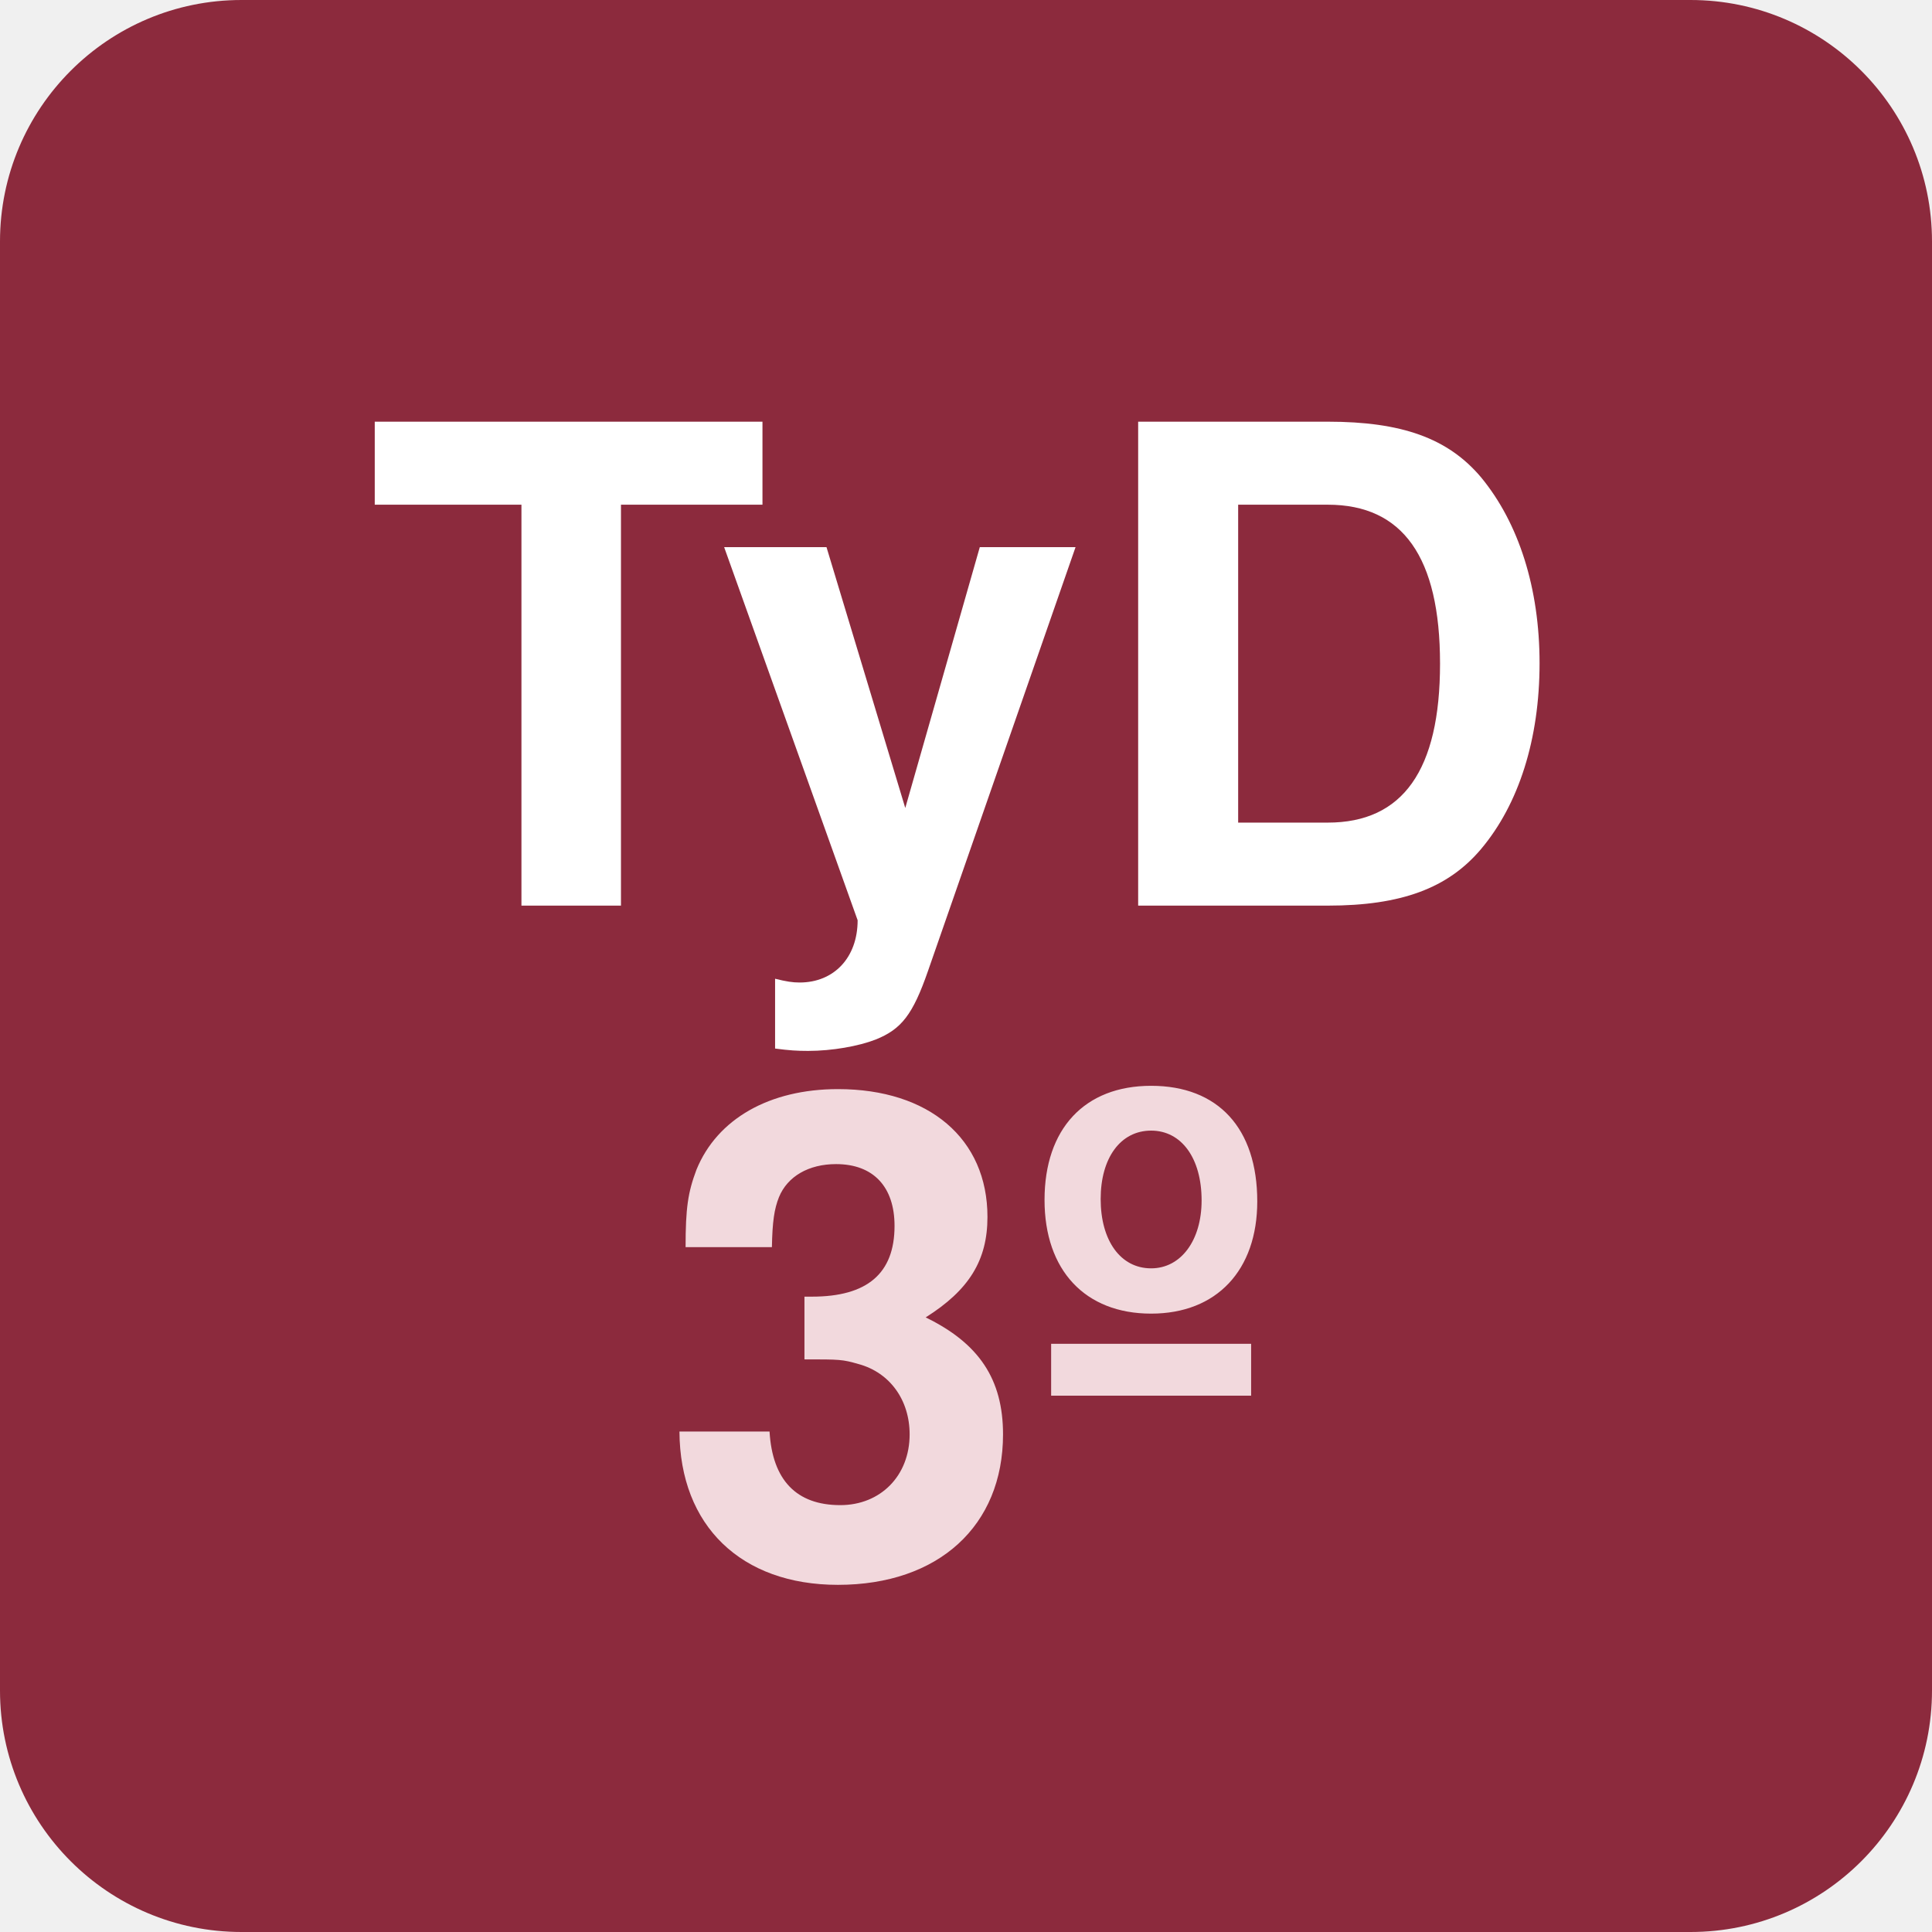
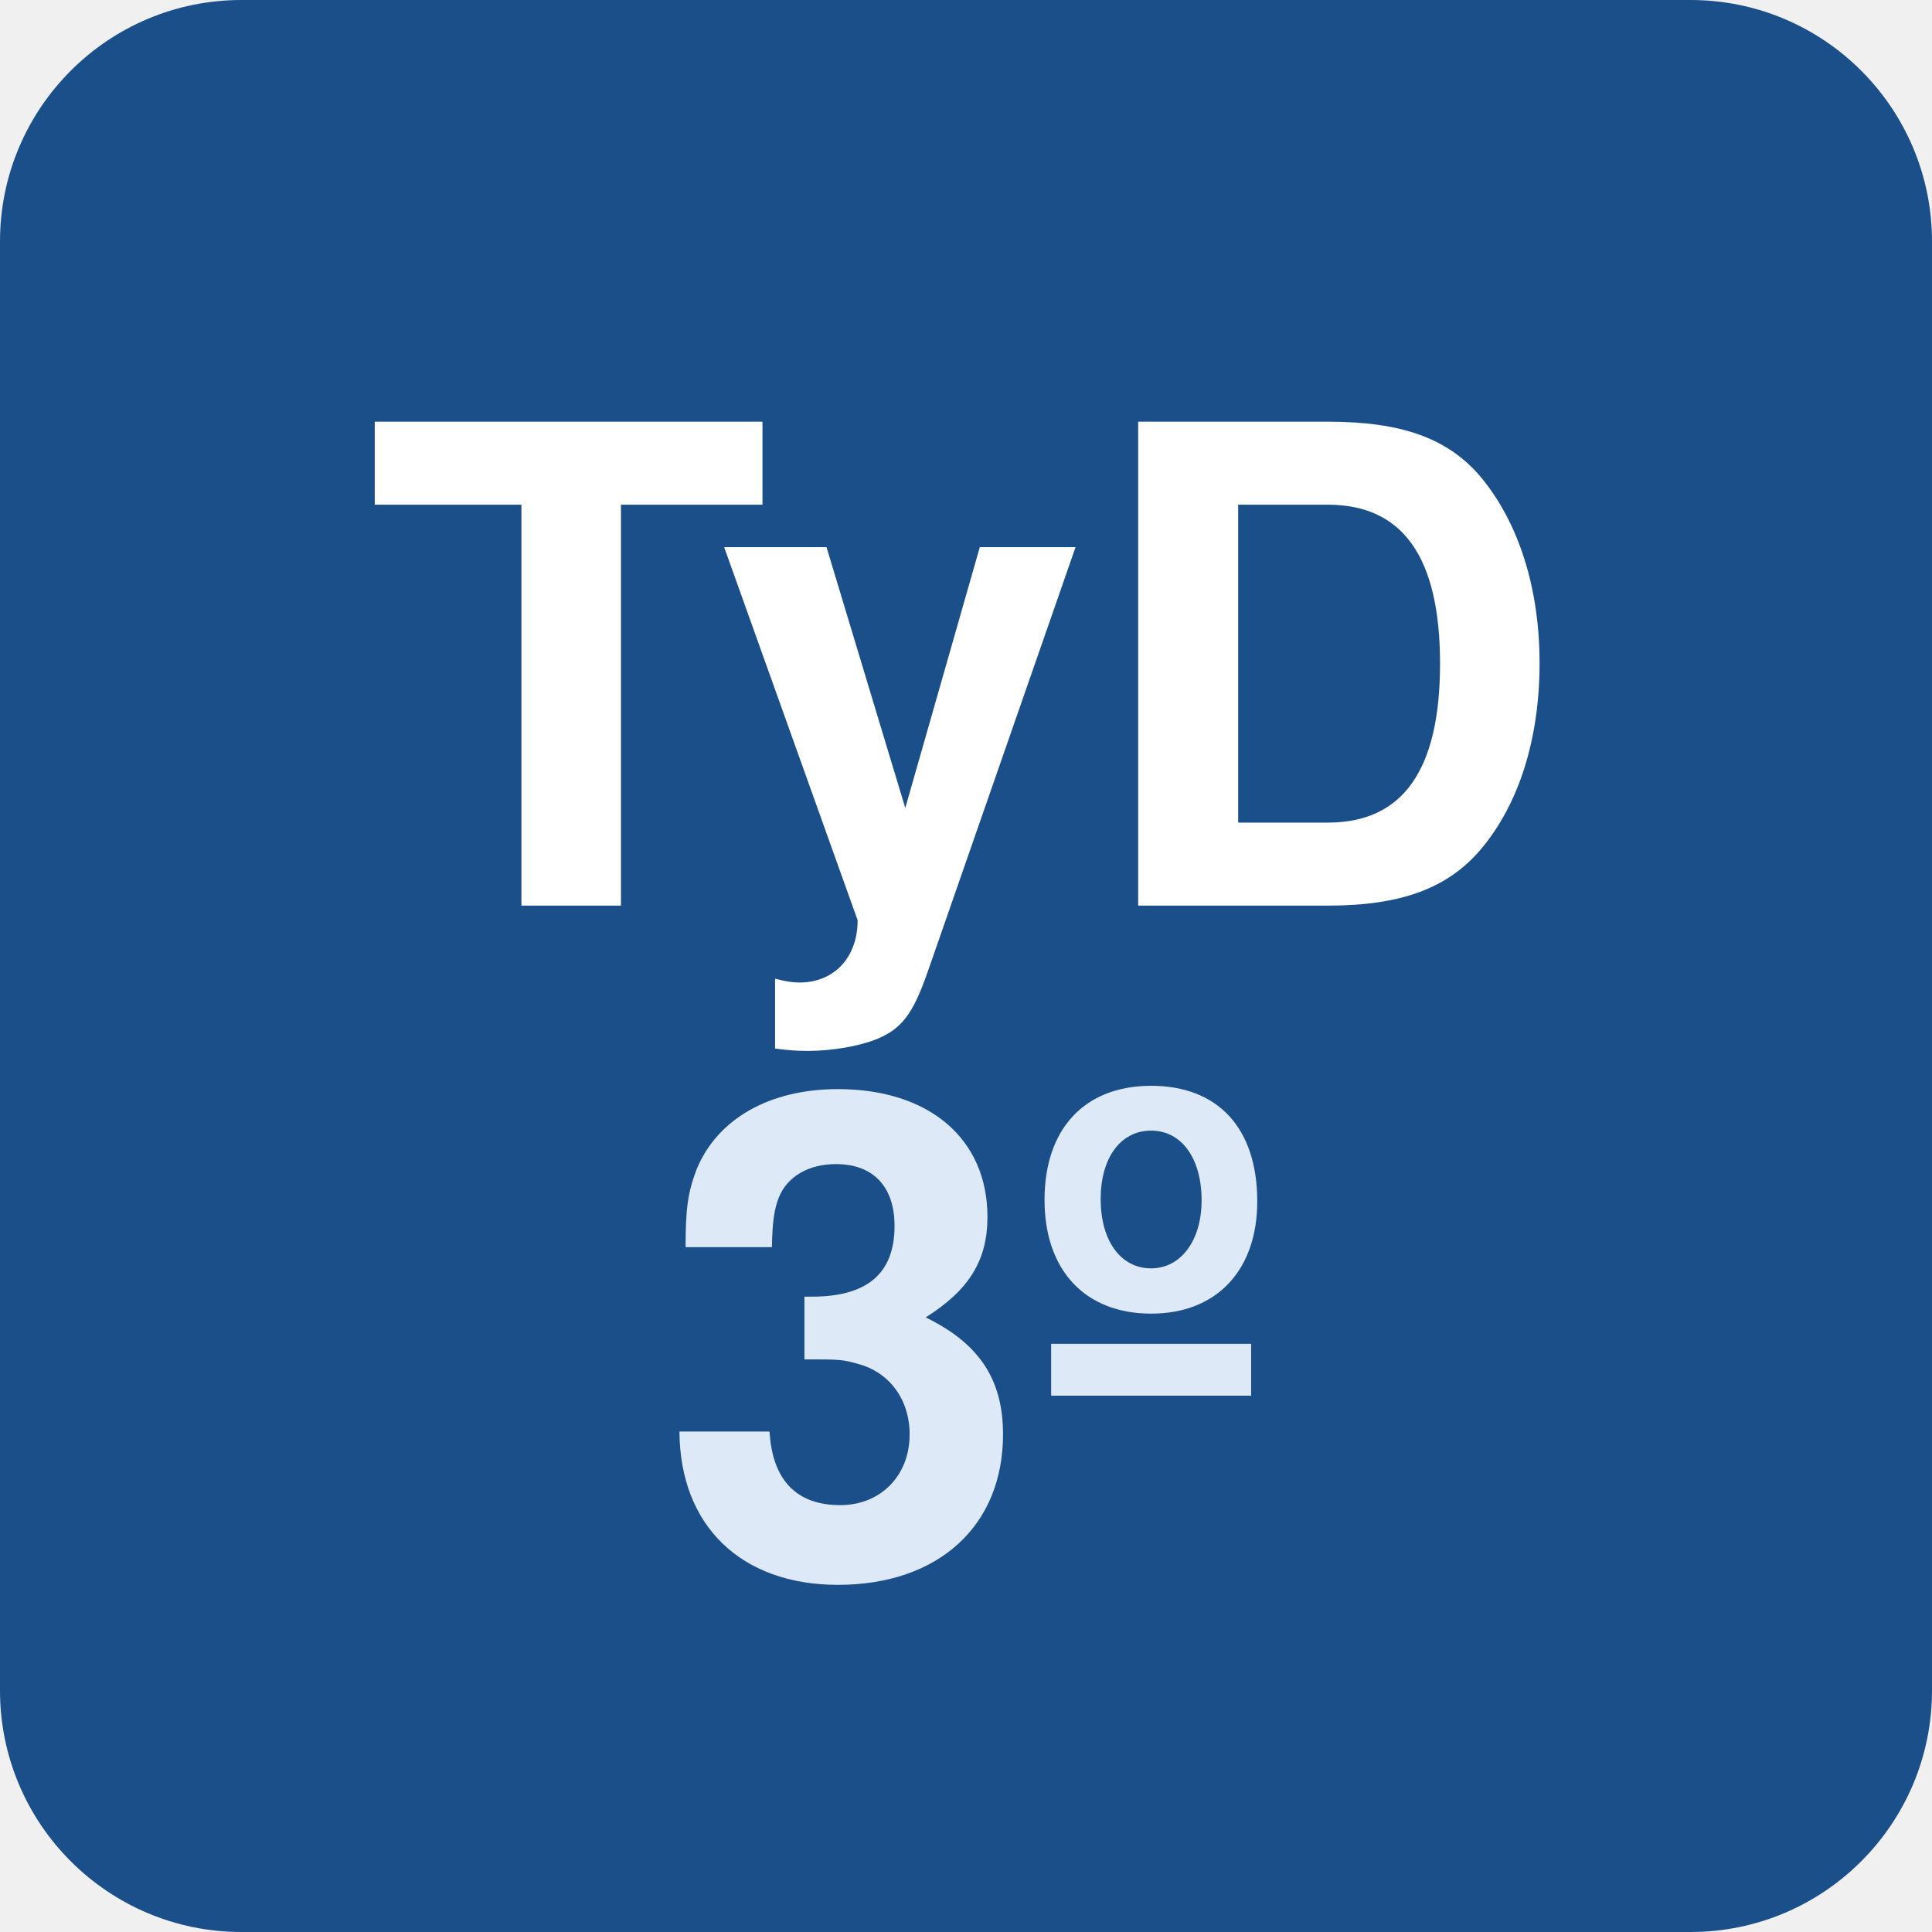
<svg xmlns="http://www.w3.org/2000/svg" viewBox="0 0 64 64">
-   <rect width="64" height="64" rx="8" fill="#8C2A3D" />
+   <rect width="64" height="64" rx="8" fill="#1B4F8A" />
  <text x="32" y="30" text-anchor="middle" font-family="'Barlow Condensed','Helvetica',sans-serif" font-weight="700" font-size="22" fill="#fff">TyD</text>
-   <text x="32" y="52" text-anchor="middle" font-family="'Barlow Condensed','Helvetica',sans-serif" font-weight="700" font-size="22" fill="#F2D9DD">3º</text>
+   <text x="32" y="52" text-anchor="middle" font-family="'Barlow Condensed','Helvetica',sans-serif" font-weight="700" font-size="22" fill="#DDE9F7">3º</text>
</svg>
